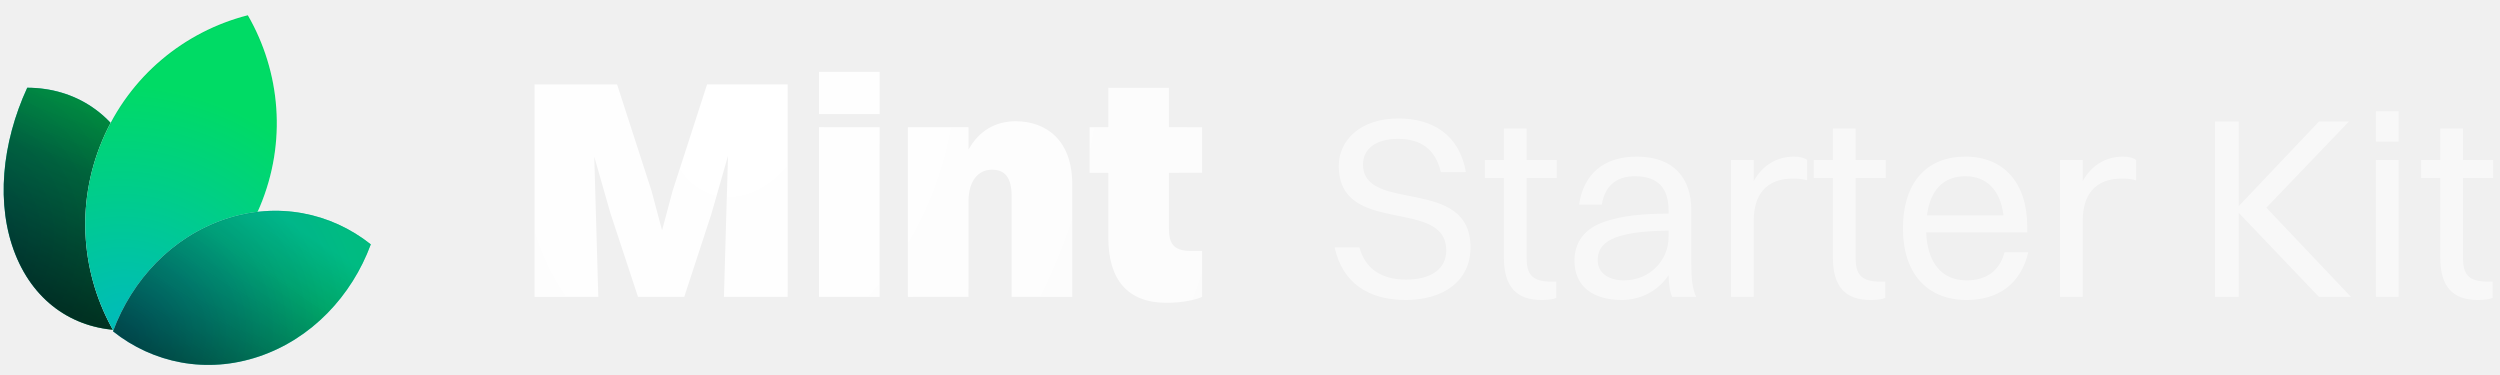
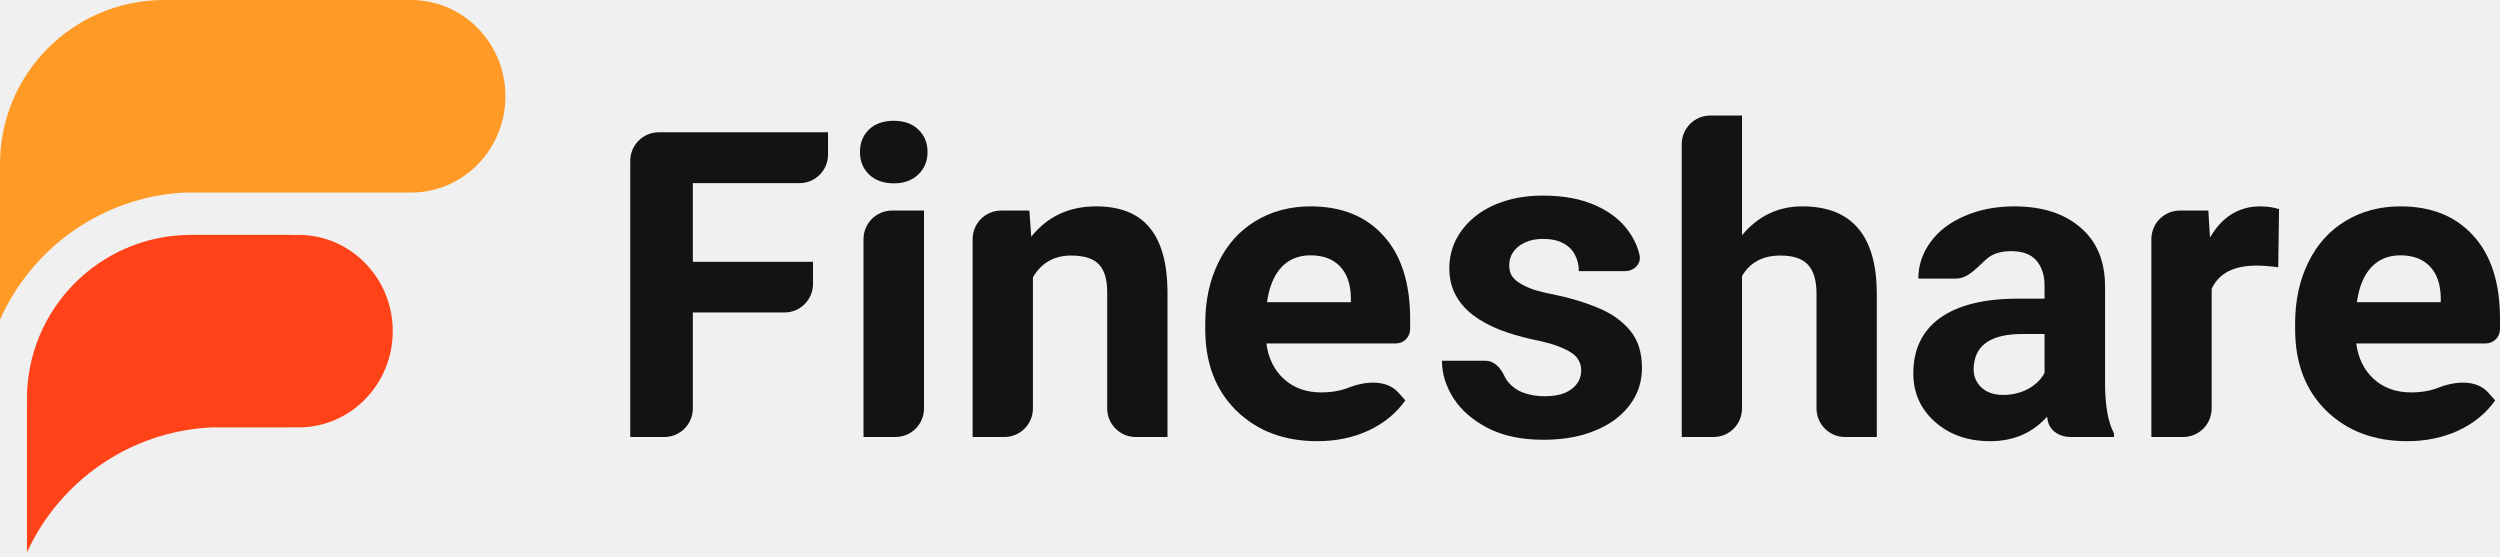
- <svg xmlns="http://www.w3.org/2000/svg" width="160" height="24" viewBox="0 0 160 24" fill="none">
-   <path d="M7.953 21.139C4.896 21.13 2.255 19.458 0.987 16.29C-0.28 13.121 0.109 9.163 1.744 5.615C4.801 5.624 7.442 7.296 8.71 10.465C9.977 13.633 9.588 17.591 7.953 21.139Z" fill="white" />
-   <path d="M7.953 21.139C4.896 21.13 2.255 19.458 0.987 16.29C-0.28 13.121 0.109 9.163 1.744 5.615C4.801 5.624 7.442 7.296 8.71 10.465C9.977 13.633 9.588 17.591 7.953 21.139Z" fill="url(#paint0_radial_115_109)" />
-   <path d="M7.953 21.139C4.896 21.13 2.255 19.458 0.987 16.29C-0.28 13.121 0.109 9.163 1.744 5.615C4.801 5.624 7.442 7.296 8.71 10.465C9.977 13.633 9.588 17.591 7.953 21.139Z" fill="black" fill-opacity="0.5" style="mix-blend-mode:hard-light" />
-   <path d="M7.953 21.139C4.896 21.13 2.255 19.458 0.987 16.29C-0.28 13.121 0.109 9.163 1.744 5.615C4.801 5.624 7.442 7.296 8.71 10.465C9.977 13.633 9.588 17.591 7.953 21.139Z" fill="url(#paint1_linear_115_109)" fill-opacity="0.5" style="mix-blend-mode:hard-light" />
-   <path d="M7.935 21.111C4.897 21.096 2.274 19.431 1.013 16.279C-0.248 13.124 0.136 9.182 1.762 5.643C4.8 5.659 7.423 7.324 8.684 10.476C9.945 13.63 9.561 17.572 7.935 21.111Z" stroke="url(#paint2_linear_115_109)" stroke-opacity="0.05" stroke-width="0.056" />
-   <path d="M7.31 21.257C11.354 20.221 14.884 17.375 16.628 13.236C18.373 9.097 17.945 4.587 15.86 0.976C11.816 2.012 8.287 4.858 6.542 8.998C4.797 13.137 5.225 17.646 7.31 21.257Z" fill="white" />
-   <path d="M7.31 21.257C11.354 20.221 14.884 17.375 16.628 13.236C18.373 9.097 17.945 4.587 15.86 0.976C11.816 2.012 8.287 4.858 6.542 8.998C4.797 13.137 5.225 17.646 7.31 21.257Z" fill="url(#paint3_radial_115_109)" />
-   <path d="M16.602 13.225C14.864 17.349 11.351 20.187 7.324 21.225C5.253 17.624 4.829 13.132 6.568 9.009C8.306 4.885 11.819 2.047 15.846 1.009C17.918 4.61 18.341 9.101 16.602 13.225Z" stroke="url(#paint4_linear_115_109)" stroke-opacity="0.05" stroke-width="0.056" />
-   <path d="M7.234 21.207C9.789 23.237 13.21 23.951 16.577 22.814C19.944 21.677 22.506 18.945 23.73 15.638C21.175 13.608 17.754 12.894 14.387 14.031C11.02 15.168 8.458 17.901 7.234 21.207Z" fill="white" />
-   <path d="M7.234 21.207C9.789 23.237 13.21 23.951 16.577 22.814C19.944 21.677 22.506 18.945 23.73 15.638C21.175 13.608 17.754 12.894 14.387 14.031C11.02 15.168 8.458 17.901 7.234 21.207Z" fill="url(#paint5_radial_115_109)" />
-   <path d="M7.234 21.207C9.789 23.237 13.21 23.951 16.577 22.814C19.944 21.677 22.506 18.945 23.73 15.638C21.175 13.608 17.754 12.894 14.387 14.031C11.02 15.168 8.458 17.901 7.234 21.207Z" fill="black" fill-opacity="0.2" style="mix-blend-mode:hard-light" />
-   <path d="M7.234 21.207C9.789 23.237 13.21 23.951 16.577 22.814C19.944 21.677 22.506 18.945 23.73 15.638C21.175 13.608 17.754 12.894 14.387 14.031C11.02 15.168 8.458 17.901 7.234 21.207Z" fill="url(#paint6_linear_115_109)" fill-opacity="0.5" style="mix-blend-mode:hard-light" />
-   <path d="M16.568 22.787C13.218 23.918 9.814 23.212 7.267 21.198C8.492 17.907 11.044 15.189 14.396 14.058C17.747 12.927 21.15 13.633 23.697 15.648C22.472 18.938 19.92 21.656 16.568 22.787Z" stroke="url(#paint7_linear_115_109)" stroke-opacity="0.05" stroke-width="0.056" />
-   <path d="M34.212 19V5.4H39.492L41.692 12.2L42.372 14.74L43.052 12.2L45.252 5.4H50.412V19H46.332L46.592 9.98L45.532 13.68L43.792 19H40.832L39.052 13.6L38.032 10.02L38.292 19H34.212ZM52.416 7.3V4.6H56.295V7.3H52.416ZM52.416 19V8.14H56.295V19H52.416ZM58.104 19V8.14H61.984V9.58C62.664 8.34 63.744 7.76 65.004 7.76C66.964 7.76 68.624 8.98 68.624 11.78V19H64.744V12.56C64.744 11.34 64.304 10.86 63.484 10.86C62.604 10.86 61.984 11.58 61.984 12.88V19H58.104ZM70.933 15.22V11.06H69.733V8.14H70.933V5.62H74.813V8.14H76.933V11.06H74.813V14.6C74.813 15.5 75.033 16.06 76.213 16.06H76.933V19C76.493 19.2 75.673 19.38 74.653 19.38C72.153 19.38 70.933 17.88 70.933 15.22Z" fill="url(#paint8_radial_115_109)" />
-   <path d="M87.232 10.519C87.232 13.687 94.112 11.229 94.112 15.832C94.112 17.994 92.364 19.198 89.971 19.198C87.562 19.198 85.912 18.093 85.417 15.832H87.001C87.364 17.169 88.371 17.895 89.987 17.895C91.671 17.895 92.561 17.152 92.561 16.03C92.561 12.598 85.681 15.155 85.681 10.618C85.681 9.001 87.034 7.582 89.509 7.582C91.671 7.582 93.403 8.621 93.816 11.014H92.215C91.868 9.529 90.912 8.886 89.476 8.886C88.057 8.886 87.232 9.529 87.232 10.519ZM96.25 16.476V11.393H95.029V10.239H96.25V8.226H97.702V10.239H99.632V11.393H97.702V16.476C97.702 17.532 98.015 18.026 99.302 18.026H99.599V19.066C99.434 19.148 99.071 19.198 98.659 19.198C97.025 19.198 96.25 18.323 96.25 16.476ZM102.516 13.093H101.064C101.345 11.162 102.615 10.024 104.76 10.024C107.103 10.024 108.242 11.393 108.242 13.44V16.888C108.242 17.895 108.324 18.521 108.555 19H107.021C106.856 18.654 106.806 18.142 106.79 17.614C106.047 18.72 104.859 19.198 103.803 19.198C101.988 19.198 100.767 18.357 100.767 16.69C100.767 15.486 101.427 14.611 102.714 14.182C103.902 13.786 105.107 13.687 106.79 13.671V13.473C106.79 12.053 106.13 11.278 104.628 11.278C103.374 11.278 102.698 11.971 102.516 13.093ZM102.252 16.657C102.252 17.465 102.929 17.944 103.952 17.944C105.569 17.944 106.79 16.674 106.79 15.172V14.759C103.061 14.793 102.252 15.585 102.252 16.657ZM110.787 19V10.239H112.239V11.591C112.833 10.519 113.774 10.024 114.83 10.024C115.176 10.024 115.49 10.107 115.655 10.239V11.542C115.407 11.46 115.094 11.427 114.747 11.427C112.998 11.427 112.239 12.515 112.239 14.1V19H110.787ZM117.305 16.476V11.393H116.084V10.239H117.305V8.226H118.757V10.239H120.688V11.393H118.757V16.476C118.757 17.532 119.071 18.026 120.358 18.026H120.655V19.066C120.49 19.148 120.127 19.198 119.714 19.198C118.081 19.198 117.305 18.323 117.305 16.476ZM129.809 16.145C129.33 18.192 127.862 19.198 125.865 19.198C123.324 19.198 121.79 17.482 121.79 14.627C121.79 11.658 123.324 10.024 125.783 10.024C128.258 10.024 129.743 11.723 129.743 14.512V14.875H123.275C123.357 16.838 124.281 17.944 125.865 17.944C127.103 17.944 127.977 17.35 128.291 16.145H129.809ZM125.783 11.278C124.38 11.278 123.539 12.152 123.324 13.786H128.225C128.027 12.169 127.152 11.278 125.783 11.278ZM131.843 19V10.239H133.295V11.591C133.889 10.519 134.829 10.024 135.885 10.024C136.232 10.024 136.545 10.107 136.71 10.239V11.542C136.463 11.46 136.149 11.427 135.803 11.427C134.054 11.427 133.295 12.515 133.295 14.1V19H131.843ZM141.763 19V7.78H143.281V13.192L148.413 7.78H150.327L145.047 13.291L150.459 19H148.413L143.281 13.621V19H141.763ZM152.06 9.067V7.12H153.512V9.067H152.06ZM152.06 19V10.239H153.512V19H152.06ZM156.178 16.476V11.393H154.957V10.239H156.178V8.226H157.63V10.239H159.56V11.393H157.63V16.476C157.63 17.532 157.943 18.026 159.23 18.026H159.527V19.066C159.362 19.148 158.999 19.198 158.587 19.198C156.953 19.198 156.178 18.323 156.178 16.476Z" fill="white" fill-opacity="0.55" />
-   <defs>
-     <radialGradient id="paint0_radial_115_109" cx="0" cy="0" r="1" gradientUnits="userSpaceOnUse" gradientTransform="translate(-3.00503 15.023) rotate(-10.029) scale(17.9572 17.784)">
-       <stop stop-color="#00B0BB" />
-       <stop offset="1" stop-color="#00DB65" />
-     </radialGradient>
-     <linearGradient id="paint1_linear_115_109" x1="7.39" y1="4.813" x2="1.63" y2="18.689" gradientUnits="userSpaceOnUse">
-       <stop stop-color="#18E299" />
-       <stop offset="1" />
-     </linearGradient>
-     <linearGradient id="paint2_linear_115_109" x1="7.948" y1="8.016" x2="1.761" y2="18.746" gradientUnits="userSpaceOnUse">
-       <stop />
-       <stop offset="1" stop-opacity="0" />
-     </linearGradient>
-     <radialGradient id="paint3_radial_115_109" cx="0" cy="0" r="1" gradientUnits="userSpaceOnUse" gradientTransform="translate(8.11404 20.8822) rotate(-75.7542) scale(21.6246 23.7772)">
-       <stop stop-color="#00BBBB" />
-       <stop offset="0.713" stop-color="#00DB65" />
-     </radialGradient>
-     <linearGradient id="paint4_linear_115_109" x1="7.602" y1="5.871" x2="15.556" y2="16.372" gradientUnits="userSpaceOnUse">
-       <stop />
-       <stop offset="1" stop-opacity="0" />
-     </linearGradient>
-     <radialGradient id="paint5_radial_115_109" cx="0" cy="0" r="1" gradientUnits="userSpaceOnUse" gradientTransform="translate(7.84537 21.5181) rotate(-20.3525) scale(18.5603 17.32)">
-       <stop stop-color="#00B0BB" />
-       <stop offset="1" stop-color="#00DB65" />
-     </radialGradient>
-     <linearGradient id="paint6_linear_115_109" x1="16.808" y1="13.007" x2="10.041" y2="22.994" gradientUnits="userSpaceOnUse">
-       <stop stop-color="#00B1BC" />
-       <stop offset="1" />
-     </linearGradient>
-     <linearGradient id="paint7_linear_115_109" x1="16.808" y1="13.007" x2="14.169" y2="23.841" gradientUnits="userSpaceOnUse">
-       <stop />
-       <stop offset="1" stop-opacity="0" />
-     </linearGradient>
-     <radialGradient id="paint8_radial_115_109" cx="0" cy="0" r="1" gradientUnits="userSpaceOnUse" gradientTransform="translate(47.2781 7) rotate(19.0047) scale(67.5582 85.7506)">
-       <stop stop-color="white" />
-       <stop offset="1" stop-color="white" stop-opacity="0.5" />
-     </radialGradient>
-   </defs>
+ <svg xmlns="http://www.w3.org/2000/svg" width="238" height="53" viewBox="0 0 238 53" fill="none">
+   <path fill-rule="evenodd" clip-rule="evenodd" d="M17.962 22.361H27.86V22.378C28.042 22.367 28.225 22.361 28.41 22.361C33.37 22.361 37.391 26.465 37.391 31.526C37.391 36.587 33.37 40.691 28.41 40.691C28.225 40.691 28.042 40.685 27.86 40.674V40.691H20.08C12.286 41.089 5.647 45.855 2.566 52.585V38.491L2.575 38.503C2.569 38.327 2.566 38.15 2.566 37.972C2.566 29.428 9.438 22.486 17.962 22.363V22.361Z" fill="#FF4218" />
+   <path fill-rule="evenodd" clip-rule="evenodd" d="M15.627 0H39.136H39.224V0C44.144 0.049 48.117 4.133 48.117 9.165C48.117 14.196 44.144 18.28 39.224 18.329V18.329H39.136H17.609C9.734 18.732 3.038 23.593 5.84412e-05 30.435V15.946L0.004 15.951C0.001 15.838 0 15.725 0 15.611C0 7.066 6.872 0.125 15.396 0.002V0H15.627Z" fill="#FF9A26" />
+   <path d="M77.399 27.027C77.399 28.53 76.185 29.747 74.687 29.747H65.959V38.881C65.959 40.384 64.745 41.602 63.247 41.602H60V15.314C60 13.812 61.214 12.594 62.712 12.594H78.829V14.715C78.829 16.217 77.615 17.435 76.117 17.435H65.959V24.926H77.399V27.027Z" fill="#131313" />
+   <path d="M87.966 38.881C87.966 40.384 86.752 41.602 85.254 41.602H82.206V22.765C82.206 21.263 83.42 20.045 84.918 20.045H87.966V38.881ZM81.868 14.467C81.868 13.603 82.153 12.893 82.722 12.335C83.305 11.777 84.093 11.498 85.086 11.498C86.066 11.498 86.847 11.777 87.429 12.335C88.012 12.893 88.303 13.603 88.303 14.467C88.303 15.343 88.005 16.06 87.41 16.618C86.827 17.176 86.052 17.455 85.086 17.455C84.119 17.455 83.338 17.176 82.742 16.618C82.159 16.06 81.868 15.343 81.868 14.467Z" fill="#131313" />
+   <path d="M97.996 20.045L98.175 22.535C99.711 20.61 101.77 19.646 104.352 19.646C106.629 19.646 108.324 20.317 109.437 21.659C110.549 23 111.118 25.006 111.145 27.675V41.602H108.116C106.619 41.602 105.405 40.384 105.405 38.881V27.815C105.405 26.593 105.14 25.71 104.61 25.165C104.08 24.607 103.2 24.328 101.968 24.328C100.353 24.328 99.141 25.019 98.334 26.4V38.881C98.334 40.384 97.12 41.602 95.622 41.602H92.594V22.765C92.594 21.263 93.808 20.045 95.305 20.045H97.996Z" fill="#131313" />
+   <path d="M125.406 42C122.254 42 119.685 41.03 117.699 39.091C115.726 37.152 114.74 34.569 114.74 31.341V30.783C114.74 28.619 115.157 26.686 115.991 24.986C116.825 23.273 118.004 21.958 119.526 21.041C121.062 20.111 122.81 19.646 124.77 19.646C127.71 19.646 130.02 20.576 131.702 22.436C133.397 24.295 134.244 26.932 134.244 30.345V31.336C134.244 32.087 133.637 32.696 132.888 32.696H120.559C120.745 34.104 121.301 35.233 122.228 36.083C123.168 36.933 124.353 37.358 125.783 37.358C126.75 37.358 127.625 37.204 128.407 36.897C129.984 36.277 132.007 36.115 133.135 37.382L133.787 38.115C132.927 39.337 131.761 40.293 130.292 40.984C128.822 41.661 127.193 42 125.406 42ZM124.75 24.308C123.611 24.308 122.684 24.694 121.969 25.464C121.268 26.234 120.817 27.337 120.619 28.771H128.603V28.313C128.577 27.038 128.233 26.055 127.571 25.364C126.908 24.66 125.968 24.308 124.75 24.308Z" fill="#131313" />
+   <path d="M165.841 22.396C167.364 20.563 169.278 19.646 171.581 19.646C176.242 19.646 178.606 22.363 178.672 27.795V41.602H175.644C174.146 41.602 172.932 40.384 172.932 38.881V27.954C172.932 26.719 172.667 25.809 172.138 25.225C171.608 24.627 170.727 24.328 169.496 24.328C167.814 24.328 166.596 24.979 165.841 26.281V38.881C165.841 40.384 164.627 41.602 163.13 41.602H160.101V13.72C160.101 12.218 161.315 11 162.813 11H165.841V22.396Z" fill="#131313" />
+   <path d="M197.113 41.602C196.095 41.602 195.137 41.028 194.942 40.027C194.919 39.911 194.899 39.792 194.88 39.669C193.489 41.223 191.682 42 189.457 42C187.352 42 185.604 41.389 184.214 40.167C182.837 38.945 182.148 37.404 182.148 35.545C182.148 33.261 182.989 31.507 184.671 30.285C186.365 29.063 188.808 28.446 192 28.433H194.641V27.197C194.641 26.201 194.383 25.404 193.867 24.807C193.363 24.209 192.562 23.91 191.463 23.91C190.497 23.91 189.735 24.142 189.179 24.607C188.279 25.378 187.405 26.52 186.221 26.52H182.625C182.625 25.271 183.009 24.116 183.777 23.053C184.545 21.991 185.631 21.161 187.034 20.563C188.438 19.952 190.013 19.646 191.761 19.646C194.41 19.646 196.508 20.317 198.058 21.659C199.62 22.987 200.401 24.86 200.401 27.277V36.621C200.414 38.666 200.699 40.214 201.255 41.263V41.602H197.113ZM190.709 37.597C191.556 37.597 192.337 37.411 193.052 37.039C193.767 36.654 194.297 36.143 194.641 35.505V31.799H192.496C189.623 31.799 188.093 32.796 187.908 34.788L187.888 35.127C187.888 35.844 188.14 36.435 188.643 36.9C189.146 37.365 189.835 37.597 190.709 37.597Z" fill="#131313" />
+   <path d="M216.887 25.444C216.105 25.338 215.417 25.285 214.821 25.285C212.649 25.285 211.226 26.022 210.551 27.496V38.881C210.551 40.384 209.337 41.602 207.839 41.602H204.811V22.765C204.811 21.263 206.025 20.045 207.522 20.045H210.233L210.392 22.615C211.544 20.636 213.139 19.646 215.179 19.646C215.814 19.646 216.41 19.733 216.966 19.905L216.887 25.444Z" fill="#131313" />
+   <path d="M229.161 42C226.01 42 223.441 41.03 221.455 39.091C219.482 37.152 218.496 34.569 218.496 31.341V30.783C218.496 28.619 218.913 26.686 219.747 24.986C220.581 23.273 221.76 21.958 223.282 21.041C224.818 20.111 226.566 19.646 228.526 19.646C231.465 19.646 233.776 20.576 235.458 22.436C237.153 24.295 238 26.932 238 30.345V31.336C238 32.087 237.393 32.696 236.644 32.696H224.315C224.5 34.104 225.057 35.233 225.984 36.083C226.924 36.933 228.109 37.358 229.539 37.358C230.506 37.358 231.38 37.204 232.163 36.897C233.74 36.277 235.762 36.115 236.89 37.382L237.543 38.115C236.682 39.337 235.517 40.293 234.047 40.984C232.578 41.661 230.949 42 229.161 42ZM228.506 24.308C227.367 24.308 226.44 24.694 225.725 25.464C225.023 26.234 224.573 27.337 224.375 28.771H232.359V28.313C232.333 27.038 231.988 26.055 231.326 25.364C230.664 24.66 229.724 24.308 228.506 24.308Z" fill="#131313" />
+   <path d="M150.532 35.257C150.532 34.828 150.408 34.442 150.16 34.096C149.913 33.751 149.451 33.434 148.777 33.144C148.116 32.84 147.159 32.563 145.906 32.315C144.777 32.066 143.723 31.756 142.746 31.383C141.782 30.996 140.942 30.533 140.226 29.994C139.524 29.456 138.973 28.821 138.574 28.089C138.175 27.343 137.975 26.493 137.975 25.54C137.975 24.601 138.175 23.717 138.574 22.889C138.987 22.06 139.572 21.328 140.329 20.693C141.1 20.044 142.037 19.54 143.138 19.18C144.254 18.808 145.507 18.621 146.897 18.621C148.839 18.621 150.505 18.932 151.895 19.553C153.3 20.175 154.374 21.031 155.117 22.122C155.582 22.784 155.905 23.503 156.084 24.28C156.276 25.11 155.565 25.81 154.715 25.81H150.305C150.305 25.23 150.181 24.712 149.933 24.256C149.699 23.786 149.327 23.42 148.818 23.158C148.322 22.882 147.675 22.744 146.877 22.744C146.216 22.744 145.644 22.861 145.162 23.096C144.68 23.317 144.309 23.621 144.047 24.007C143.799 24.38 143.675 24.795 143.675 25.25C143.675 25.596 143.744 25.906 143.882 26.183C144.033 26.445 144.274 26.687 144.605 26.908C144.935 27.129 145.362 27.336 145.885 27.529C146.422 27.709 147.083 27.875 147.868 28.026C149.479 28.358 150.918 28.793 152.184 29.332C153.451 29.856 154.456 30.575 155.2 31.486C155.943 32.384 156.315 33.565 156.315 35.029C156.315 36.023 156.095 36.935 155.654 37.763C155.214 38.592 154.58 39.317 153.754 39.939C152.928 40.546 151.937 41.023 150.78 41.368C149.637 41.7 148.35 41.865 146.918 41.865C144.839 41.865 143.076 41.492 141.631 40.746C140.199 40.001 139.111 39.055 138.367 37.908C137.638 36.748 137.273 35.56 137.273 34.345H141.424C142.253 34.345 142.874 35.038 143.219 35.794C143.305 35.983 143.409 36.156 143.531 36.313C143.93 36.81 144.433 37.169 145.038 37.39C145.658 37.611 146.326 37.722 147.042 37.722C147.813 37.722 148.453 37.618 148.963 37.411C149.472 37.19 149.857 36.9 150.119 36.541C150.394 36.168 150.532 35.74 150.532 35.257Z" fill="#131313" />
</svg>
